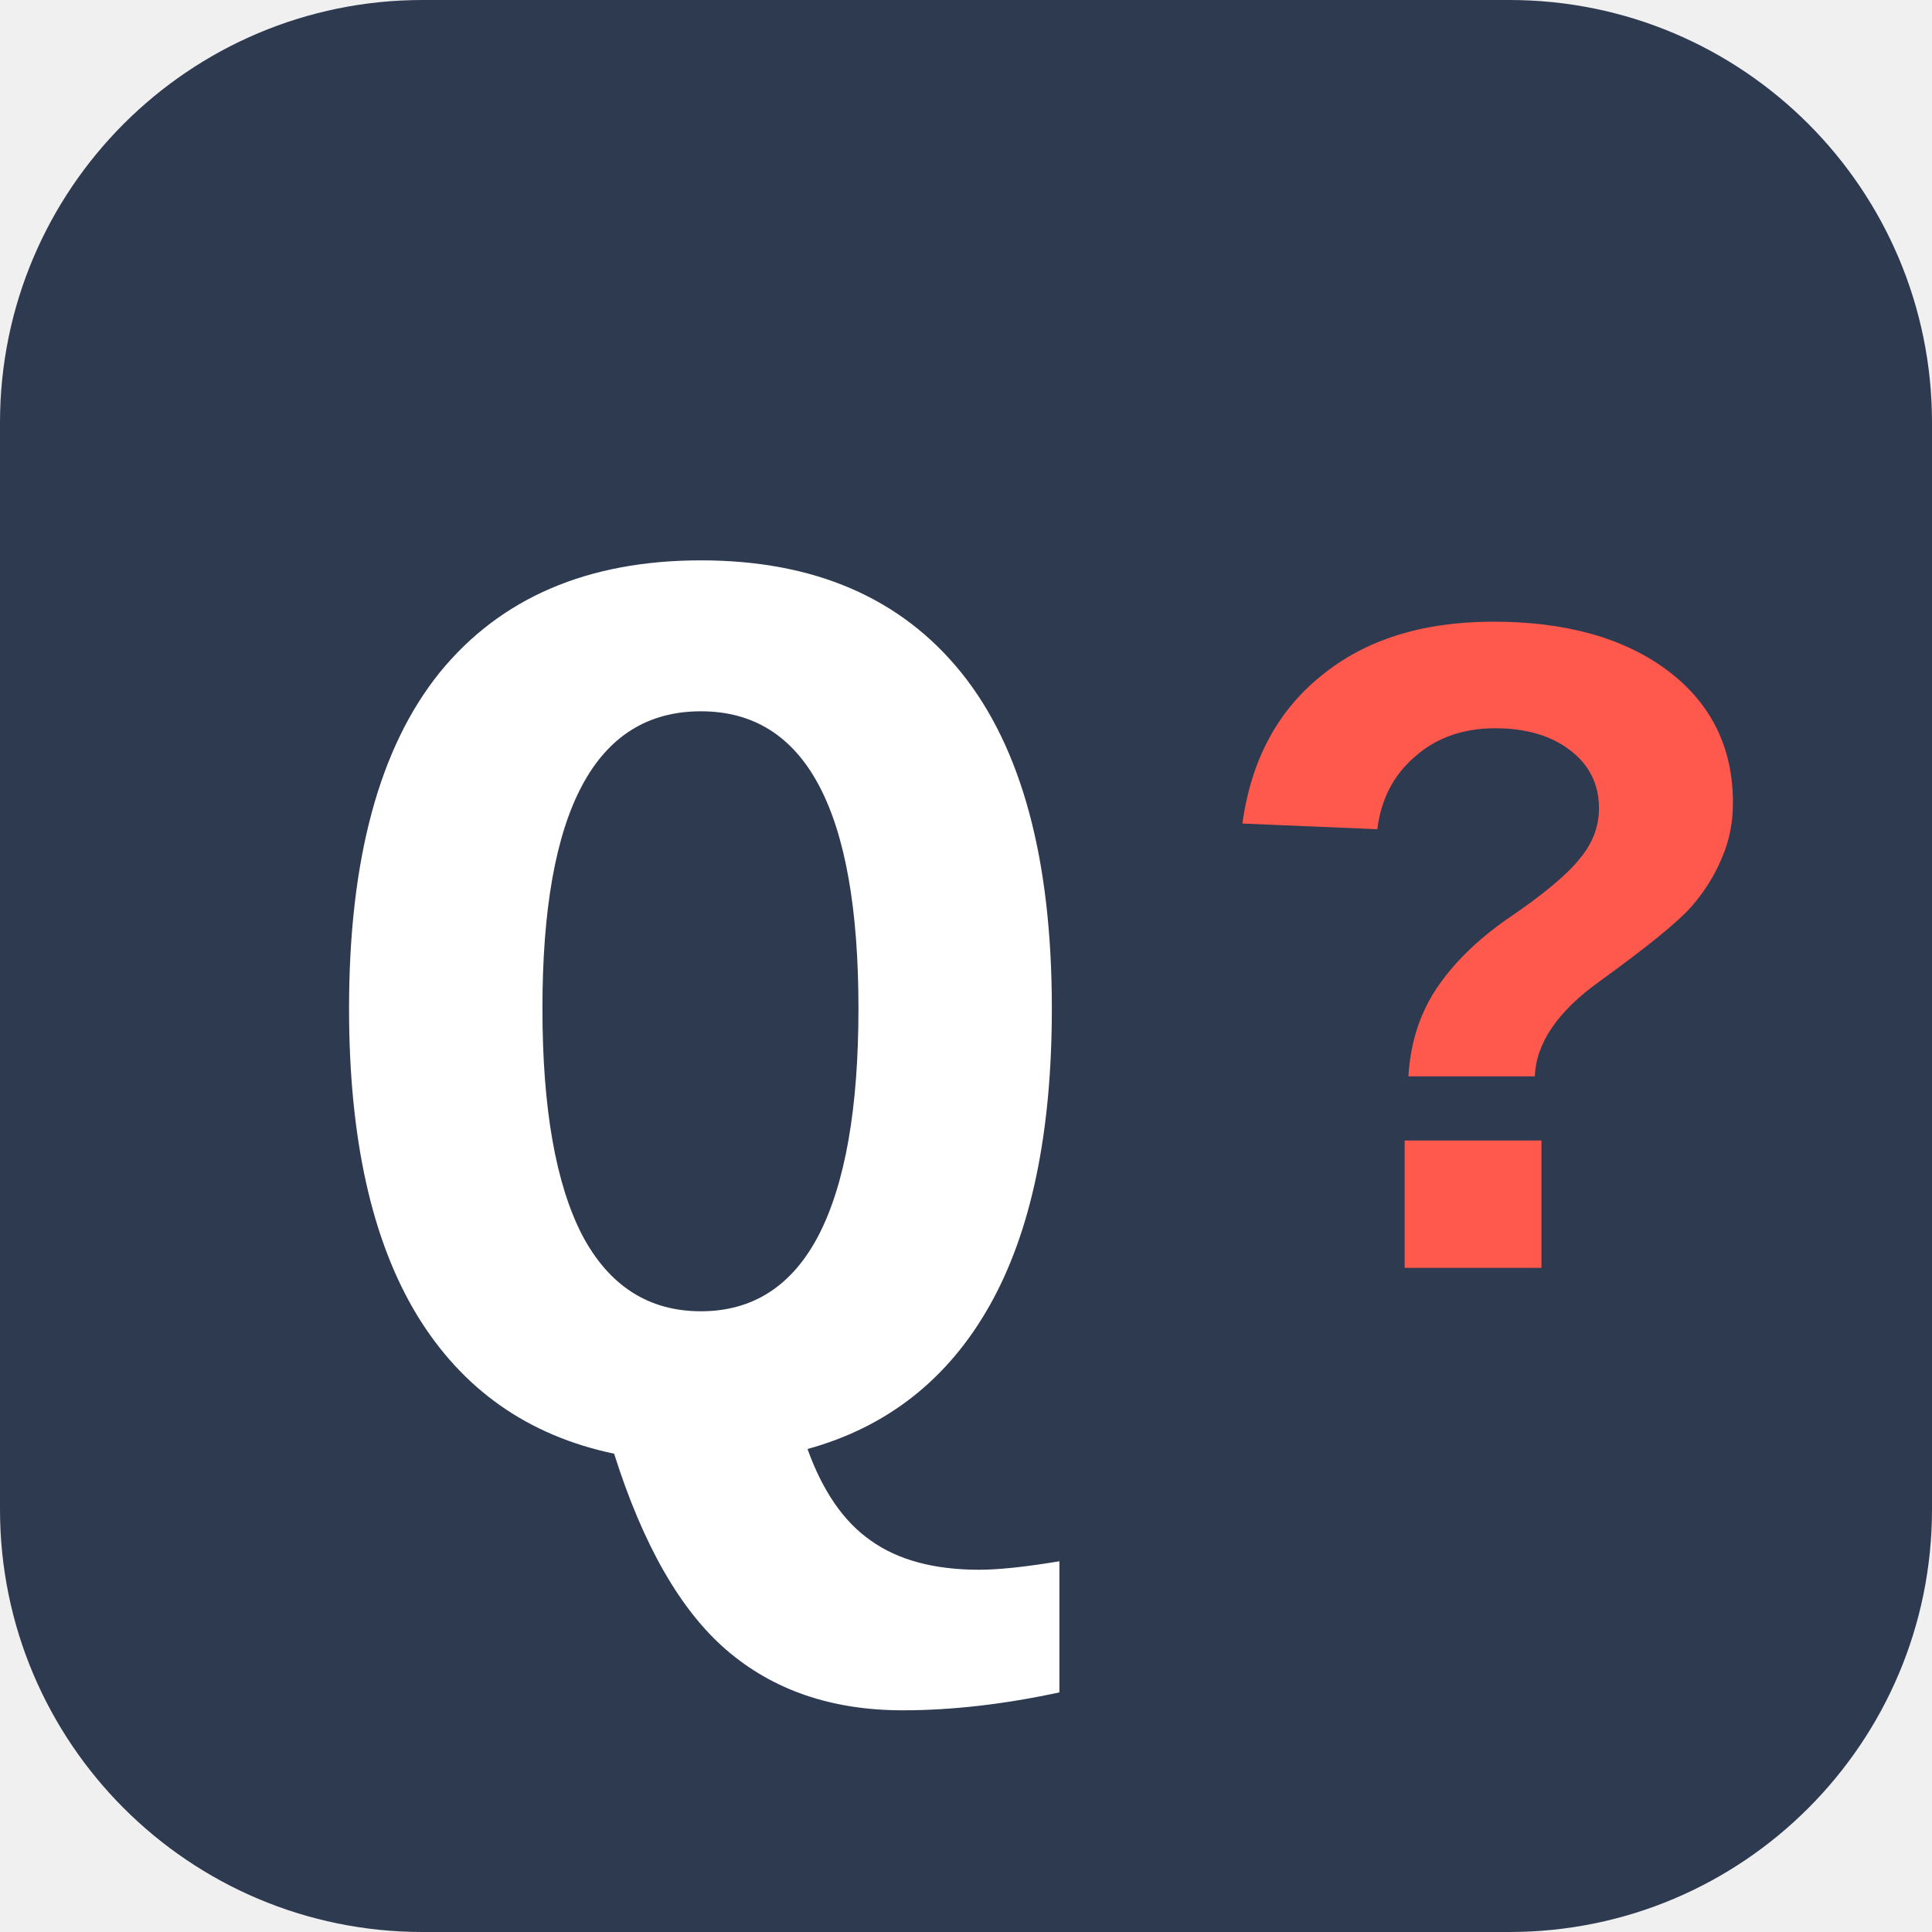
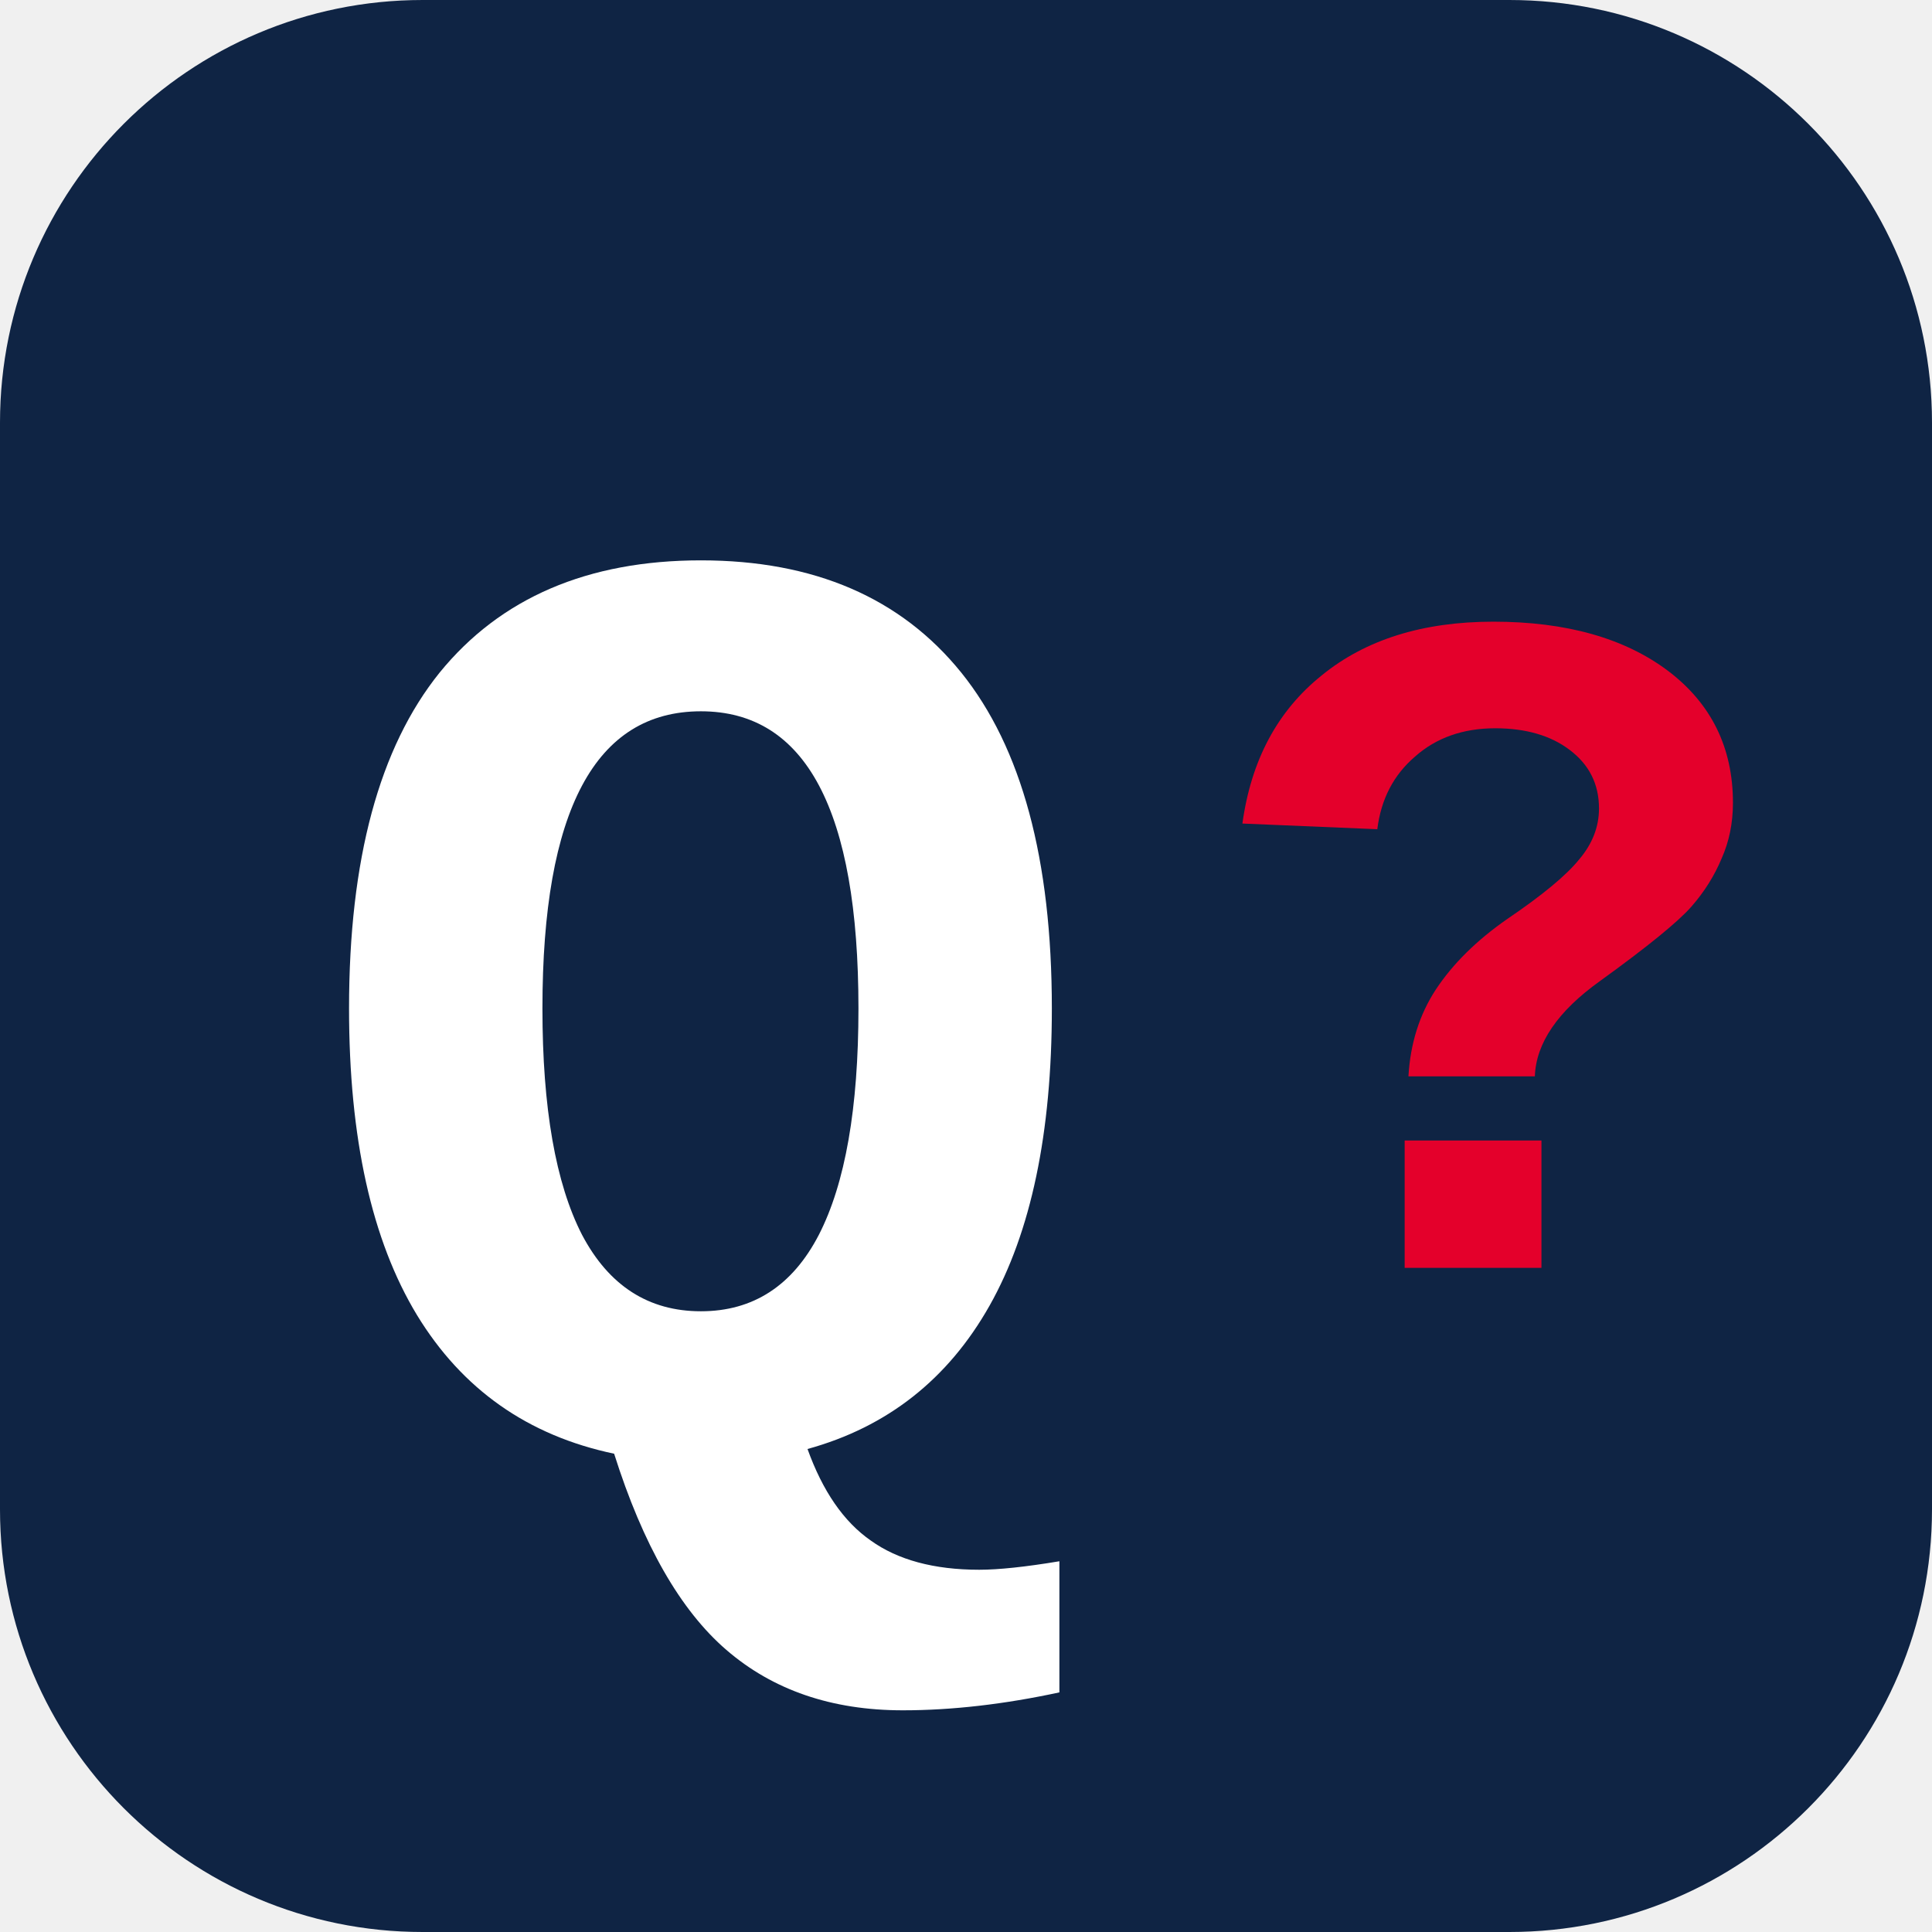
<svg xmlns="http://www.w3.org/2000/svg" width="32" height="32" viewBox="0 0 32 32">
-   <rect width="32" height="32" rx="7" fill="#2D3A50" />
+   <rect width="32" height="32" rx="7" fill="#0F2444" />
  <text x="5" y="24" font-size="22" font-weight="800" fill="#FFFFFF" font-family="ui-monospace, 'Courier New', monospace">Q</text>
-   <text x="20" y="21" font-size="16" font-weight="800" fill="#FF584D" font-family="ui-monospace, 'Courier New', monospace">?</text>
+   <text x="20" y="21" font-size="16" font-weight="800" fill="#E4002B" font-family="ui-monospace, 'Courier New', monospace">?</text>
</svg>
